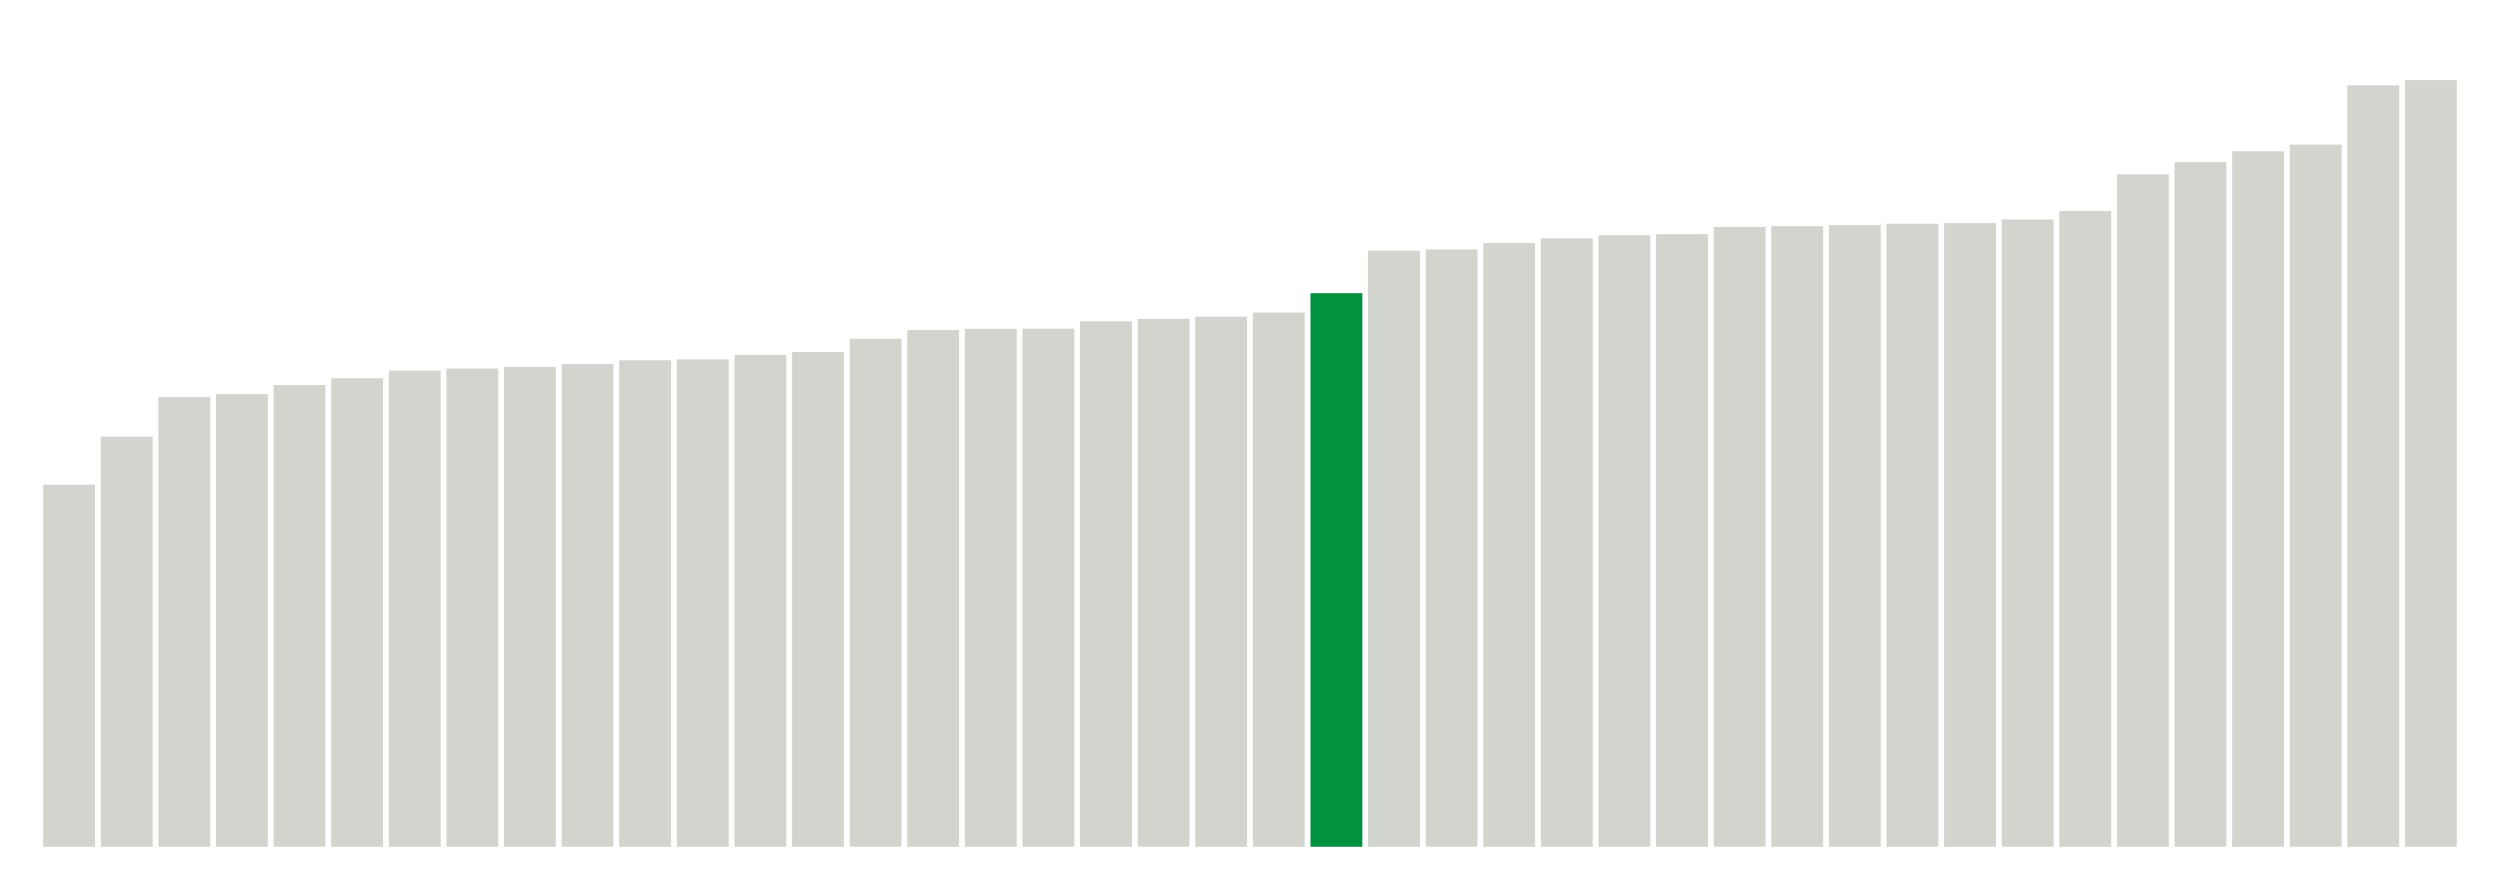
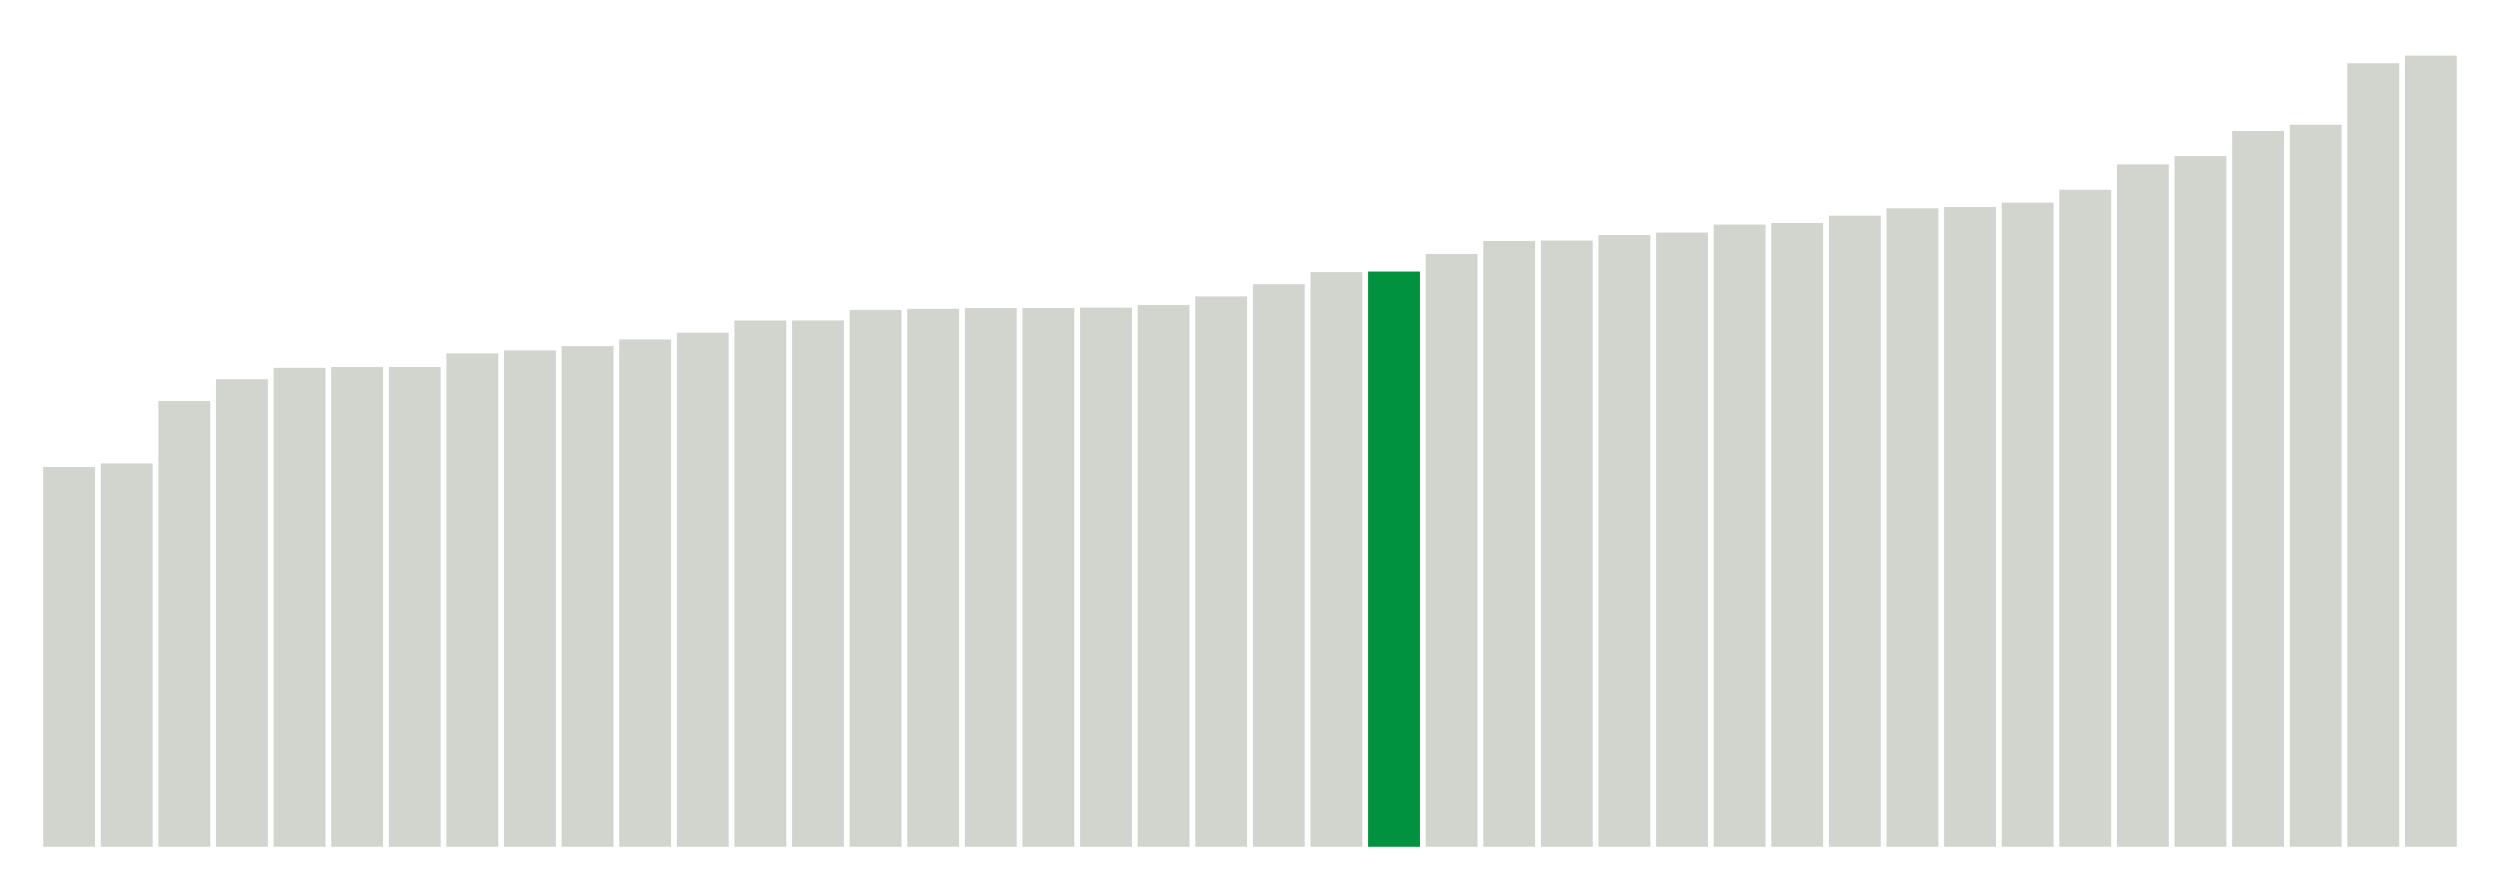
<svg xmlns="http://www.w3.org/2000/svg" version="1.1" class="marks" width="310" height="110">
  <g fill="none" stroke-miterlimit="10" transform="translate(5,5)">
    <g class="mark-group role-frame root" role="graphics-object" aria-roledescription="group mark container">
      <g transform="translate(0,0)">
        <path class="background" aria-hidden="true" d="M0,0h300v100h-300Z" stroke="#ddd" stroke-width="0" />
        <g>
          <g class="mark-rect role-mark marks" role="graphics-symbol" aria-roledescription="rect mark container">
-             <path d="M0.357,55.102h6.429v44.898h-6.429Z" fill="#D2D4CE" />
-             <path d="M7.5,49.147h6.429v50.853h-6.429Z" fill="#D2D4CE" />
-             <path d="M14.643,44.217h6.429v55.783h-6.429Z" fill="#D2D4CE" />
-             <path d="M21.786,43.868h6.429v56.132h-6.429Z" fill="#D2D4CE" />
-             <path d="M28.929,42.736h6.429v57.264h-6.429Z" fill="#D2D4CE" />
-             <path d="M36.071,41.908h6.429v58.092h-6.429Z" fill="#D2D4CE" />
-             <path d="M43.214,40.963h6.429v59.037h-6.429Z" fill="#D2D4CE" />
-             <path d="M50.357,40.7h6.429v59.3h-6.429Z" fill="#D2D4CE" />
-             <path d="M57.5,40.504h6.429v59.496h-6.429Z" fill="#D2D4CE" />
-             <path d="M64.643,40.152h6.429v59.848h-6.429Z" fill="#D2D4CE" />
-             <path d="M71.786,39.677h6.429v60.323h-6.429Z" fill="#D2D4CE" />
-             <path d="M78.929,39.568h6.429v60.432h-6.429Z" fill="#D2D4CE" />
-             <path d="M86.071,39.012h6.429v60.988h-6.429Z" fill="#D2D4CE" />
-             <path d="M93.214,38.647h6.429v61.353h-6.429Z" fill="#D2D4CE" />
-             <path d="M100.357,37.014h6.429v62.986h-6.429Z" fill="#D2D4CE" />
-             <path d="M107.5,35.917h6.429v64.083h-6.429Z" fill="#D2D4CE" />
-             <path d="M114.643,35.774h6.429v64.226h-6.429Z" fill="#D2D4CE" />
-             <path d="M121.786,35.757h6.429v64.243h-6.429Z" fill="#D2D4CE" />
-             <path d="M128.929,34.844h6.429v65.156h-6.429Z" fill="#D2D4CE" />
-             <path d="M136.071,34.536h6.429v65.464h-6.429Z" fill="#D2D4CE" />
-             <path d="M143.214,34.266h6.429v65.734h-6.429Z" fill="#D2D4CE" />
-             <path d="M150.357,33.76h6.429v66.24h-6.429Z" fill="#D2D4CE" />
-             <path d="M157.5,31.353h6.429v68.647h-6.429Z" fill="#00923E" />
-             <path d="M164.643,26.094h6.429v73.906h-6.429Z" fill="#D2D4CE" />
-             <path d="M171.786,25.941h6.429v74.059h-6.429Z" fill="#D2D4CE" />
-             <path d="M178.929,25.129h6.429v74.871h-6.429Z" fill="#D2D4CE" />
-             <path d="M186.071,24.565h6.429v75.435h-6.429Z" fill="#D2D4CE" />
-             <path d="M193.214,24.165h6.429v75.835h-6.429Z" fill="#D2D4CE" />
-             <path d="M200.357,24.038h6.429v75.962h-6.429Z" fill="#D2D4CE" />
-             <path d="M207.5,23.136h6.429v76.864h-6.429Z" fill="#D2D4CE" />
-             <path d="M214.643,23.042h6.429v76.958h-6.429Z" fill="#D2D4CE" />
-             <path d="M221.786,22.893h6.429v77.107h-6.429Z" fill="#D2D4CE" />
-             <path d="M228.929,22.742h6.429v77.258h-6.429Z" fill="#D2D4CE" />
-             <path d="M236.071,22.663h6.429v77.337h-6.429Z" fill="#D2D4CE" />
-             <path d="M243.214,22.223h6.429v77.777h-6.429Z" fill="#D2D4CE" />
-             <path d="M250.357,21.156h6.429v78.844h-6.429Z" fill="#D2D4CE" />
-             <path d="M257.5,16.63h6.429v83.37h-6.429Z" fill="#D2D4CE" />
-             <path d="M264.643,15.097h6.429v84.903h-6.429Z" fill="#D2D4CE" />
-             <path d="M271.786,13.762h6.429v86.238h-6.429Z" fill="#D2D4CE" />
-             <path d="M278.929,12.933h6.429v87.067h-6.429Z" fill="#D2D4CE" />
-             <path d="M286.071,5.584h6.429v94.416h-6.429Z" fill="#D2D4CE" />
-             <path d="M293.214,4.938h6.429v95.062h-6.429Z" fill="#D2D4CE" />
+             <path d="M0.357,52.904h6.429v47.096h-6.429Z" fill="#D2D4CE" />
+             <path d="M7.5,52.471h6.429v47.529h-6.429Z" fill="#D2D4CE" />
+             <path d="M14.643,44.73h6.429v55.27h-6.429Z" fill="#D2D4CE" />
+             <path d="M21.786,42.032h6.429v57.968h-6.429Z" fill="#D2D4CE" />
+             <path d="M28.929,40.609h6.429v59.391h-6.429Z" fill="#D2D4CE" />
+             <path d="M36.071,40.51h6.429v59.49h-6.429Z" fill="#D2D4CE" />
+             <path d="M43.214,40.505h6.429v59.495h-6.429Z" fill="#D2D4CE" />
+             <path d="M50.357,38.819h6.429v61.181h-6.429Z" fill="#D2D4CE" />
+             <path d="M57.5,38.457h6.429v61.543h-6.429Z" fill="#D2D4CE" />
+             <path d="M64.643,37.921h6.429v62.079h-6.429Z" fill="#D2D4CE" />
+             <path d="M71.786,37.095h6.429v62.905h-6.429Z" fill="#D2D4CE" />
+             <path d="M78.929,36.253h6.429v63.747h-6.429Z" fill="#D2D4CE" />
+             <path d="M86.071,34.747h6.429v65.253h-6.429Z" fill="#D2D4CE" />
+             <path d="M93.214,34.74h6.429v65.26h-6.429Z" fill="#D2D4CE" />
+             <path d="M100.357,33.425h6.429v66.575h-6.429Z" fill="#D2D4CE" />
+             <path d="M107.5,33.294h6.429v66.706h-6.429Z" fill="#D2D4CE" />
+             <path d="M114.643,33.201h6.429v66.799h-6.429Z" fill="#D2D4CE" />
+             <path d="M121.786,33.189h6.429v66.811h-6.429Z" fill="#D2D4CE" />
+             <path d="M128.929,33.15h6.429v66.85h-6.429Z" fill="#D2D4CE" />
+             <path d="M136.071,32.825h6.429v67.175h-6.429Z" fill="#D2D4CE" />
+             <path d="M143.214,31.765h6.429v68.235h-6.429Z" fill="#D2D4CE" />
+             <path d="M150.357,30.244h6.429v69.756h-6.429Z" fill="#D2D4CE" />
+             <path d="M157.5,28.745h6.429v71.255h-6.429Z" fill="#D2D4CE" />
+             <path d="M164.643,28.672h6.429v71.328h-6.429Z" fill="#00923E" />
+             <path d="M171.786,26.492h6.429v73.508h-6.429Z" fill="#D2D4CE" />
+             <path d="M178.929,24.879h6.429v75.121h-6.429Z" fill="#D2D4CE" />
+             <path d="M186.071,24.833h6.429v75.167h-6.429Z" fill="#D2D4CE" />
+             <path d="M193.214,24.139h6.429v75.861h-6.429Z" fill="#D2D4CE" />
+             <path d="M200.357,23.839h6.429v76.161h-6.429Z" fill="#D2D4CE" />
+             <path d="M207.5,22.847h6.429v77.153h-6.429Z" fill="#D2D4CE" />
+             <path d="M214.643,22.647h6.429v77.353h-6.429Z" fill="#D2D4CE" />
+             <path d="M221.786,21.743h6.429v78.257h-6.429Z" fill="#D2D4CE" />
+             <path d="M228.929,20.832h6.429v79.168h-6.429Z" fill="#D2D4CE" />
+             <path d="M236.071,20.673h6.429v79.327h-6.429Z" fill="#D2D4CE" />
+             <path d="M243.214,20.13h6.429v79.87h-6.429Z" fill="#D2D4CE" />
+             <path d="M250.357,18.53h6.429v81.47h-6.429Z" fill="#D2D4CE" />
+             <path d="M257.5,15.386h6.429v84.614h-6.429Z" fill="#D2D4CE" />
+             <path d="M264.643,14.355h6.429v85.645h-6.429Z" fill="#D2D4CE" />
+             <path d="M271.786,11.249h6.429v88.751h-6.429Z" fill="#D2D4CE" />
+             <path d="M278.929,10.473h6.429v89.527h-6.429Z" fill="#D2D4CE" />
+             <path d="M286.071,2.84h6.429v97.16h-6.429Z" fill="#D2D4CE" />
+             <path d="M293.214,1.897h6.429v98.103h-6.429Z" fill="#D2D4CE" />
          </g>
        </g>
        <path class="foreground" aria-hidden="true" d="" display="none" />
      </g>
    </g>
  </g>
</svg>
